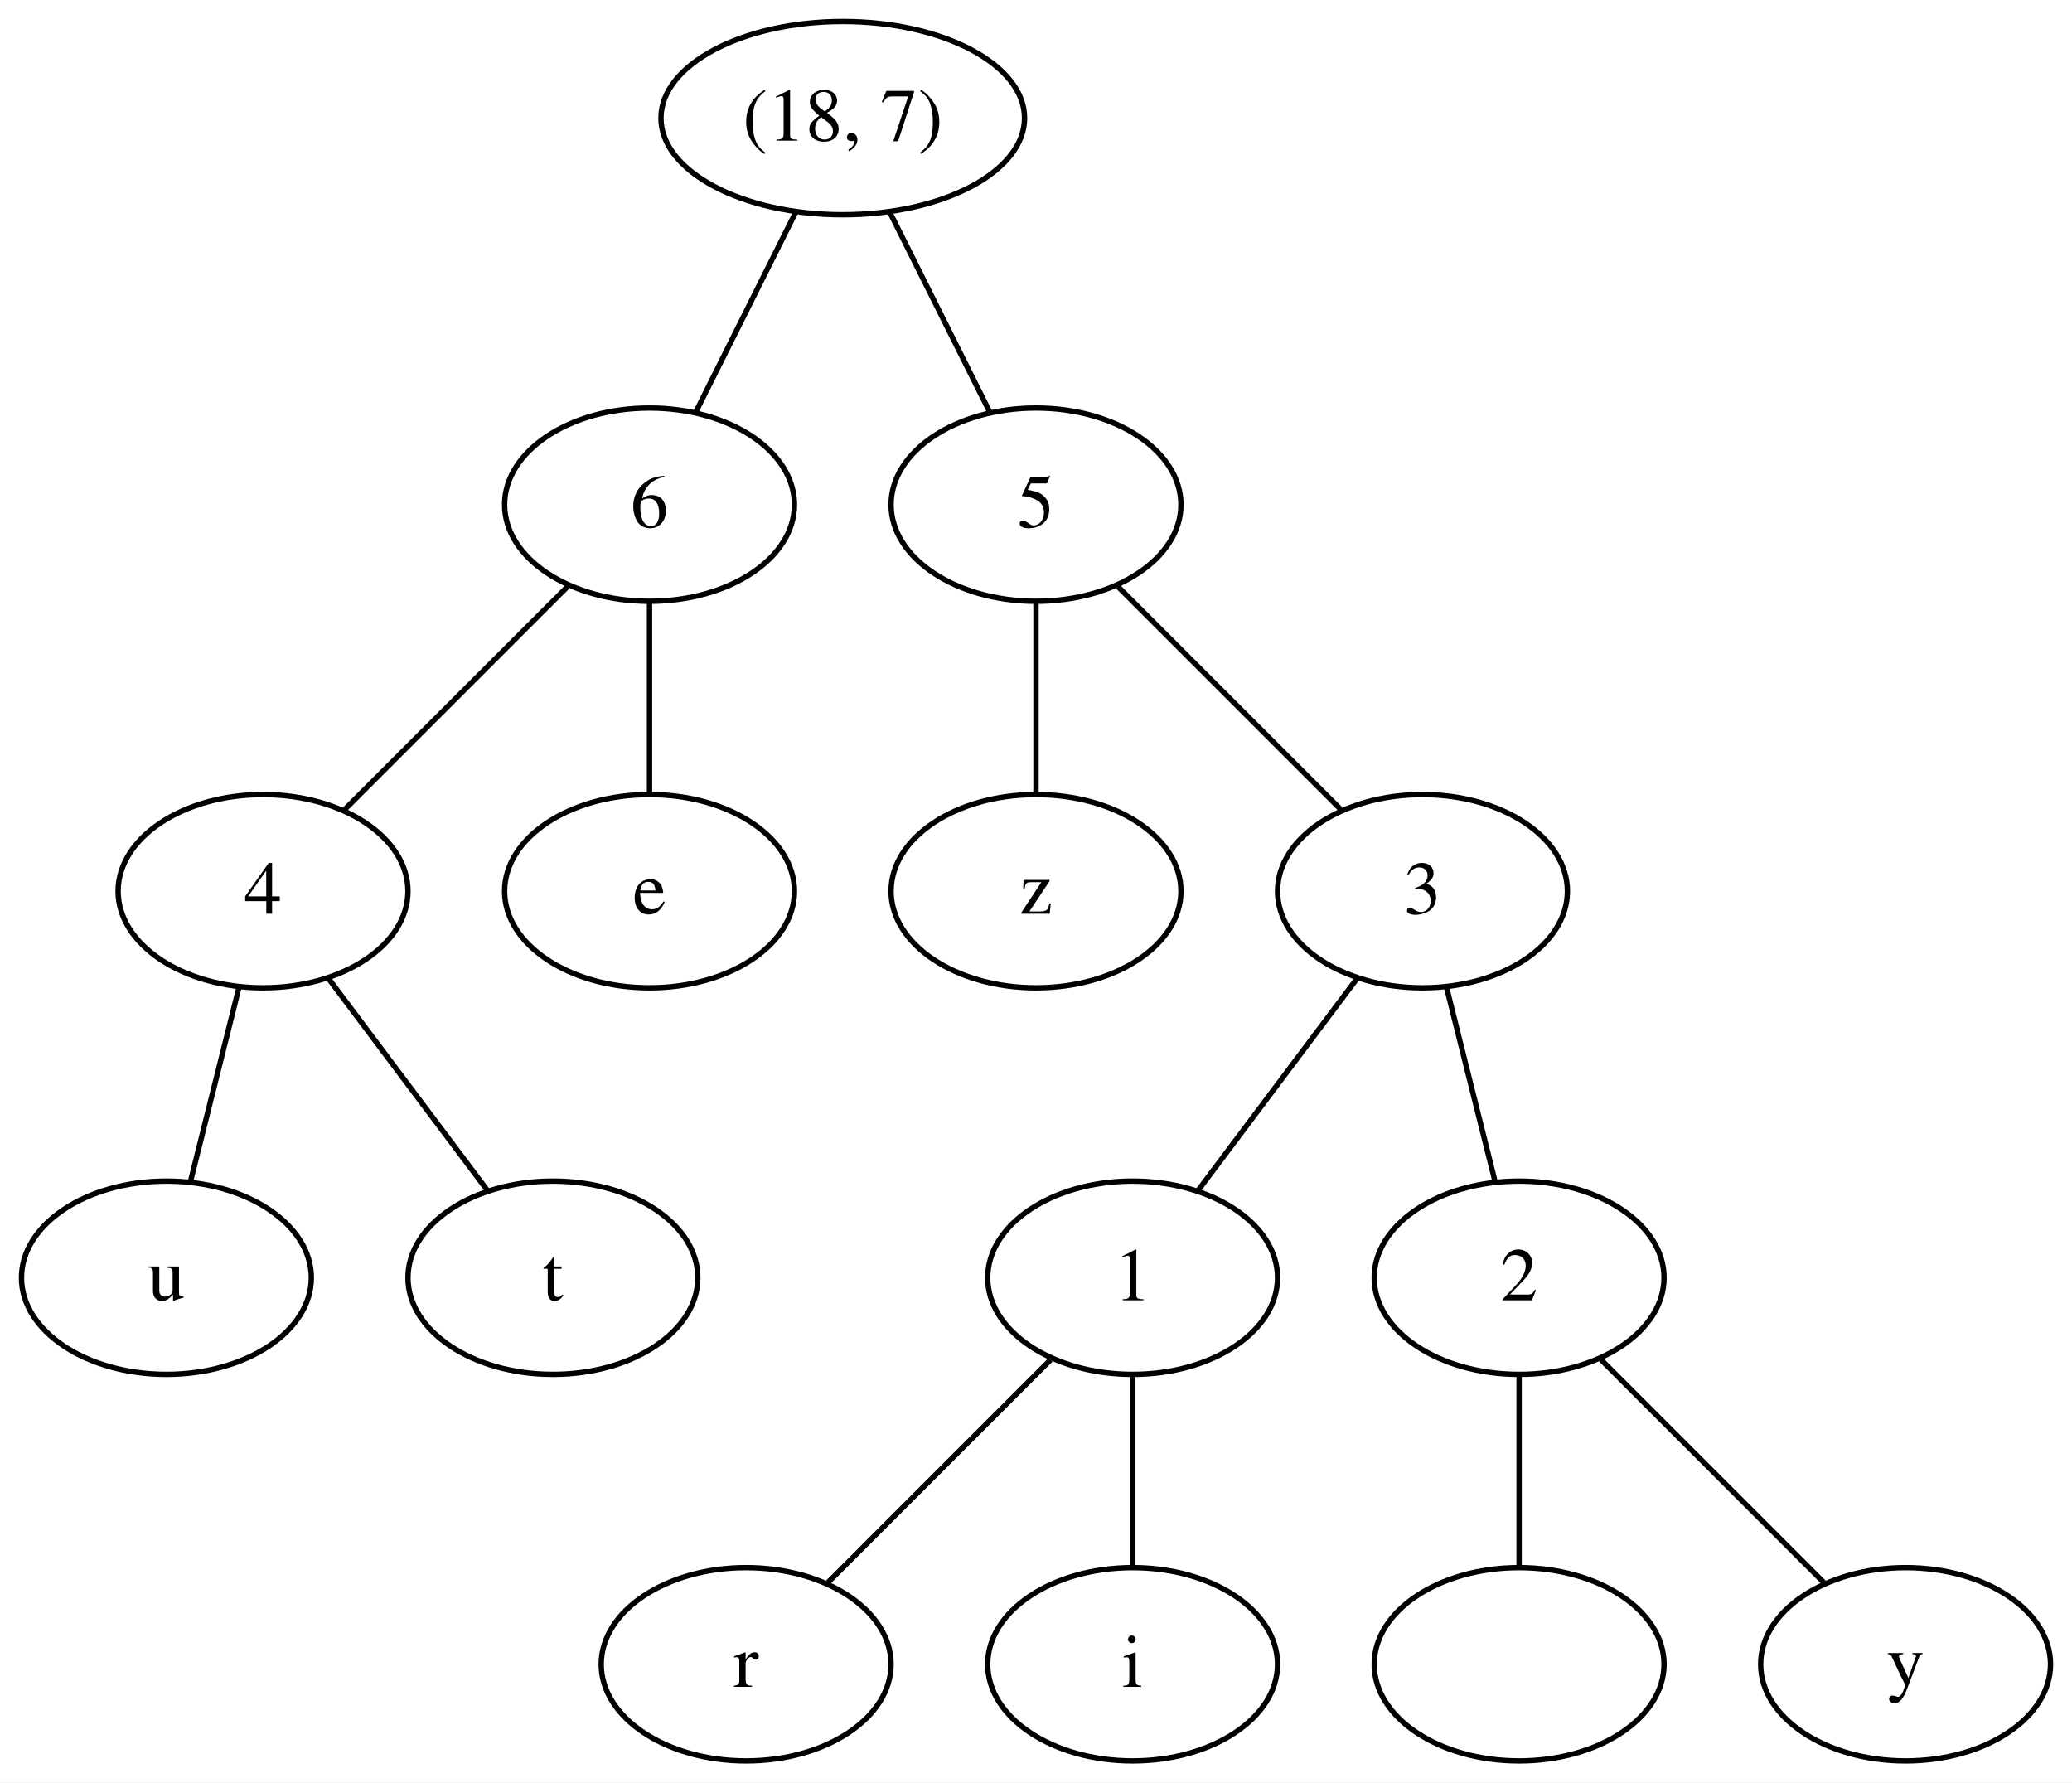
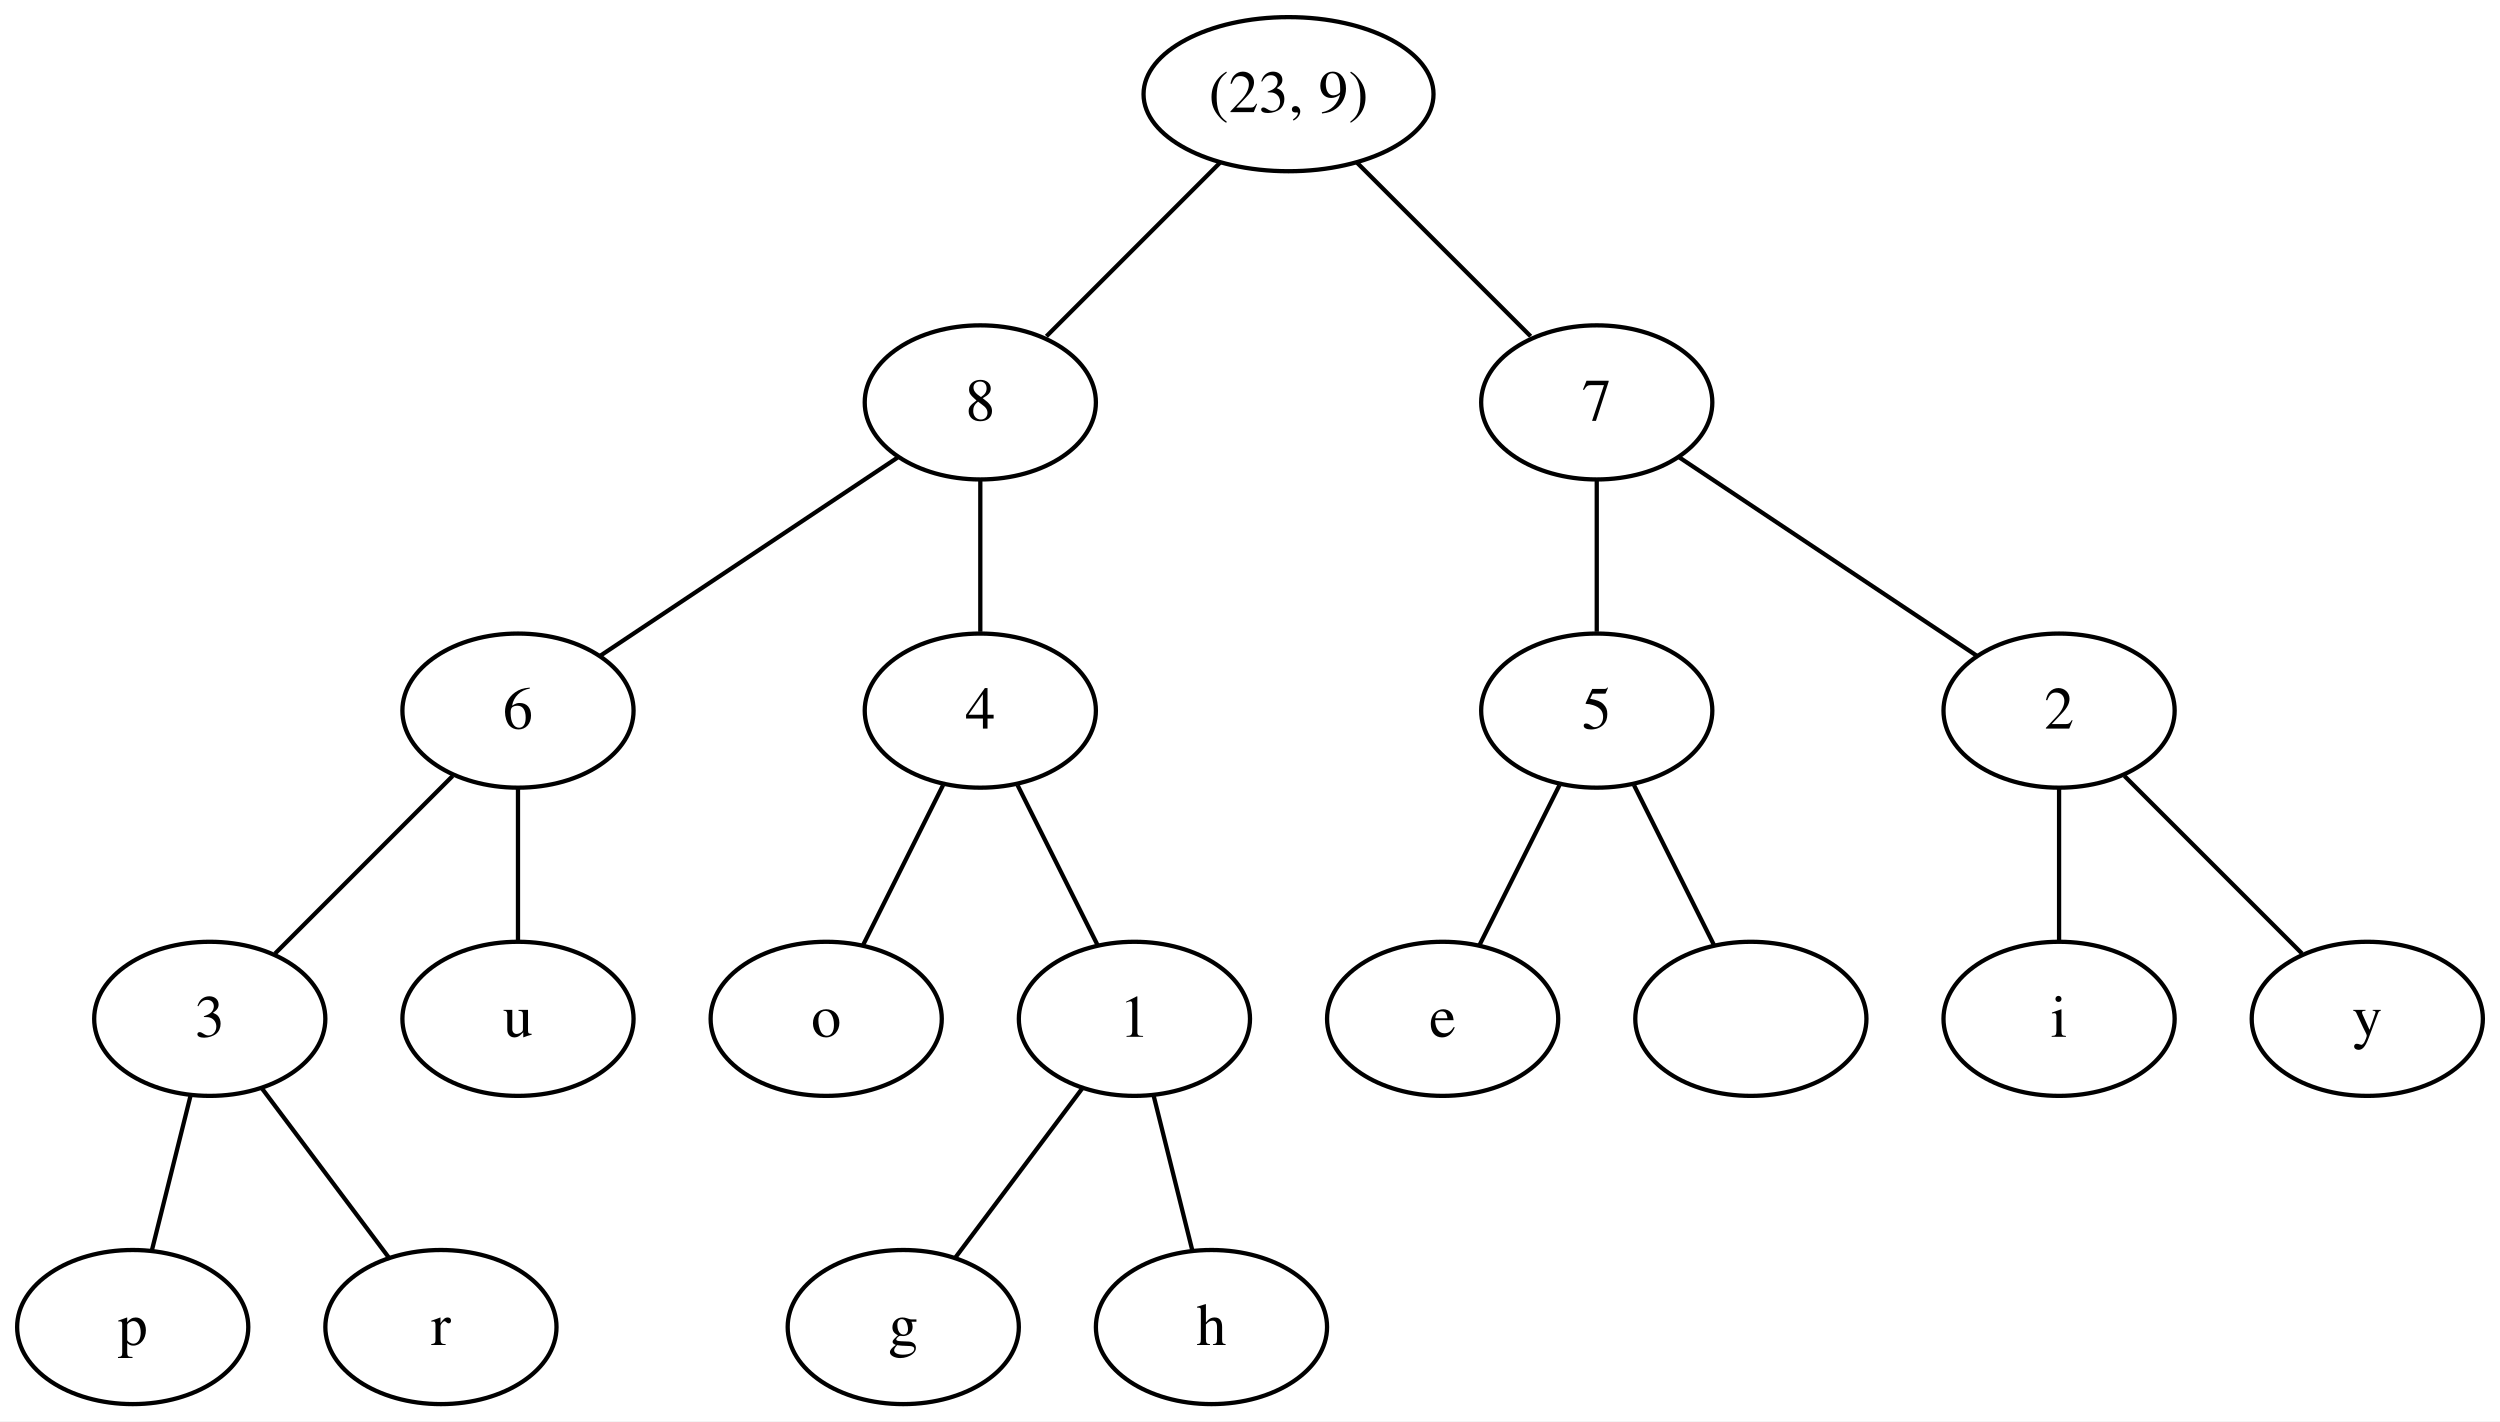
- <svg xmlns="http://www.w3.org/2000/svg" width="386pt" height="332pt" viewBox="0.00 0.00 386.00 332.00">
+ <svg xmlns="http://www.w3.org/2000/svg" width="584pt" height="332pt" viewBox="0.00 0.00 584.00 332.00">
  <g id="graph0" class="graph" transform="scale(1 1) rotate(0) translate(4 328)">
-     <polygon fill="#ffffff" stroke="transparent" points="-4,4 -4,-328 382,-328 382,4 -4,4" />
+     <polygon fill="#ffffff" stroke="transparent" points="-4,4 -4,-328 580,-328 580,4 -4,4" />
    <g id="node1" class="node">
-       <ellipse fill="none" stroke="#000000" cx="153" cy="-306" rx="33.868" ry="18" />
-       <text text-anchor="middle" x="153" y="-301.8" font-family="Times,serif" font-size="14.00" fill="#000000">(18, 7)</text>
+       <ellipse fill="none" stroke="#000000" cx="297" cy="-306" rx="33.868" ry="18" />
+       <text text-anchor="middle" x="297" y="-301.8" font-family="Times,serif" font-size="14.00" fill="#000000">(23, 9)</text>
    </g>
    <g id="node2" class="node">
-       <ellipse fill="none" stroke="#000000" cx="117" cy="-234" rx="27" ry="18" />
-       <text text-anchor="middle" x="117" y="-229.8" font-family="Times,serif" font-size="14.00" fill="#000000">6</text>
+       <ellipse fill="none" stroke="#000000" cx="225" cy="-234" rx="27" ry="18" />
+       <text text-anchor="middle" x="225" y="-229.8" font-family="Times,serif" font-size="14.00" fill="#000000">8</text>
    </g>
    <g id="edge1" class="edge">
-       <path fill="none" stroke="#000000" d="M144.29,-288.57C138.63,-277.25 131.28,-262.56 125.63,-251.27" />
+       <path fill="none" stroke="#000000" d="M281.02,-290.02C268.92,-277.92 252.4,-261.4 240.44,-249.44" />
    </g>
    <g id="node3" class="node">
-       <ellipse fill="none" stroke="#000000" cx="189" cy="-234" rx="27" ry="18" />
-       <text text-anchor="middle" x="189" y="-229.8" font-family="Times,serif" font-size="14.00" fill="#000000">5</text>
+       <ellipse fill="none" stroke="#000000" cx="369" cy="-234" rx="27" ry="18" />
+       <text text-anchor="middle" x="369" y="-229.8" font-family="Times,serif" font-size="14.00" fill="#000000">7</text>
    </g>
    <g id="edge2" class="edge">
-       <path fill="none" stroke="#000000" d="M161.71,-288.57C167.37,-277.25 174.72,-262.56 180.37,-251.27" />
+       <path fill="none" stroke="#000000" d="M312.98,-290.02C325.08,-277.92 341.6,-261.4 353.56,-249.44" />
    </g>
    <g id="node4" class="node">
-       <ellipse fill="none" stroke="#000000" cx="45" cy="-162" rx="27" ry="18" />
-       <text text-anchor="middle" x="45" y="-157.8" font-family="Times,serif" font-size="14.00" fill="#000000">4</text>
+       <ellipse fill="none" stroke="#000000" cx="117" cy="-162" rx="27" ry="18" />
+       <text text-anchor="middle" x="117" y="-157.8" font-family="Times,serif" font-size="14.00" fill="#000000">6</text>
    </g>
    <g id="edge3" class="edge">
-       <path fill="none" stroke="#000000" d="M101.73,-218.73C89.512,-206.51 72.46,-189.46 60.247,-177.25" />
+       <path fill="none" stroke="#000000" d="M205.69,-221.13C186.03,-208.02 155.74,-187.83 136.14,-174.76" />
    </g>
    <g id="node5" class="node">
-       <ellipse fill="none" stroke="#000000" cx="117" cy="-162" rx="27" ry="18" />
-       <text text-anchor="middle" x="117" y="-157.8" font-family="Times,serif" font-size="14.00" fill="#000000">e</text>
+       <ellipse fill="none" stroke="#000000" cx="225" cy="-162" rx="27" ry="18" />
+       <text text-anchor="middle" x="225" y="-157.8" font-family="Times,serif" font-size="14.00" fill="#000000">4</text>
    </g>
    <g id="edge4" class="edge">
-       <path fill="none" stroke="#000000" d="M117,-215.83C117,-205 117,-191.29 117,-180.41" />
+       <path fill="none" stroke="#000000" d="M225,-215.83C225,-205 225,-191.29 225,-180.41" />
    </g>
    <g id="node6" class="node">
-       <ellipse fill="none" stroke="#000000" cx="189" cy="-162" rx="27" ry="18" />
-       <text text-anchor="middle" x="189" y="-157.8" font-family="Times,serif" font-size="14.00" fill="#000000">z</text>
+       <ellipse fill="none" stroke="#000000" cx="369" cy="-162" rx="27" ry="18" />
+       <text text-anchor="middle" x="369" y="-157.8" font-family="Times,serif" font-size="14.00" fill="#000000">5</text>
    </g>
    <g id="edge5" class="edge">
-       <path fill="none" stroke="#000000" d="M189,-215.83C189,-205 189,-191.29 189,-180.41" />
+       <path fill="none" stroke="#000000" d="M369,-215.83C369,-205 369,-191.29 369,-180.41" />
    </g>
    <g id="node7" class="node">
-       <ellipse fill="none" stroke="#000000" cx="261" cy="-162" rx="27" ry="18" />
-       <text text-anchor="middle" x="261" y="-157.8" font-family="Times,serif" font-size="14.00" fill="#000000">3</text>
+       <ellipse fill="none" stroke="#000000" cx="477" cy="-162" rx="27" ry="18" />
+       <text text-anchor="middle" x="477" y="-157.8" font-family="Times,serif" font-size="14.00" fill="#000000">2</text>
    </g>
    <g id="edge6" class="edge">
-       <path fill="none" stroke="#000000" d="M204.27,-218.73C216.49,-206.51 233.54,-189.46 245.75,-177.25" />
+       <path fill="none" stroke="#000000" d="M388.31,-221.13C407.97,-208.02 438.26,-187.83 457.86,-174.76" />
    </g>
    <g id="node8" class="node">
-       <ellipse fill="none" stroke="#000000" cx="27" cy="-90" rx="27" ry="18" />
-       <text text-anchor="middle" x="27" y="-85.8" font-family="Times,serif" font-size="14.00" fill="#000000">u</text>
+       <ellipse fill="none" stroke="#000000" cx="45" cy="-90" rx="27" ry="18" />
+       <text text-anchor="middle" x="45" y="-85.8" font-family="Times,serif" font-size="14.00" fill="#000000">3</text>
    </g>
    <g id="edge7" class="edge">
-       <path fill="none" stroke="#000000" d="M40.551,-144.2C37.781,-133.13 34.232,-118.93 31.461,-107.84" />
+       <path fill="none" stroke="#000000" d="M101.73,-146.73C89.512,-134.51 72.46,-117.46 60.247,-105.25" />
    </g>
    <g id="node9" class="node">
-       <ellipse fill="none" stroke="#000000" cx="99" cy="-90" rx="27" ry="18" />
-       <text text-anchor="middle" x="99" y="-85.8" font-family="Times,serif" font-size="14.00" fill="#000000">t</text>
+       <ellipse fill="none" stroke="#000000" cx="117" cy="-90" rx="27" ry="18" />
+       <text text-anchor="middle" x="117" y="-85.8" font-family="Times,serif" font-size="14.00" fill="#000000">u</text>
    </g>
    <g id="edge8" class="edge">
-       <path fill="none" stroke="#000000" d="M57.253,-145.66C66.091,-133.88 77.969,-118.04 86.795,-106.27" />
+       <path fill="none" stroke="#000000" d="M117,-143.83C117,-133 117,-119.29 117,-108.41" />
    </g>
    <g id="node10" class="node">
-       <ellipse fill="none" stroke="#000000" cx="207" cy="-90" rx="27" ry="18" />
-       <text text-anchor="middle" x="207" y="-85.8" font-family="Times,serif" font-size="14.00" fill="#000000">1</text>
+       <ellipse fill="none" stroke="#000000" cx="189" cy="-90" rx="27" ry="18" />
+       <text text-anchor="middle" x="189" y="-85.8" font-family="Times,serif" font-size="14.00" fill="#000000">o</text>
    </g>
    <g id="edge9" class="edge">
-       <path fill="none" stroke="#000000" d="M248.75,-145.66C239.91,-133.88 228.03,-118.04 219.2,-106.27" />
+       <path fill="none" stroke="#000000" d="M216.29,-144.57C210.63,-133.25 203.28,-118.56 197.63,-107.27" />
    </g>
    <g id="node11" class="node">
-       <ellipse fill="none" stroke="#000000" cx="279" cy="-90" rx="27" ry="18" />
-       <text text-anchor="middle" x="279" y="-85.8" font-family="Times,serif" font-size="14.00" fill="#000000">2</text>
+       <ellipse fill="none" stroke="#000000" cx="261" cy="-90" rx="27" ry="18" />
+       <text text-anchor="middle" x="261" y="-85.8" font-family="Times,serif" font-size="14.00" fill="#000000">1</text>
    </g>
    <g id="edge10" class="edge">
-       <path fill="none" stroke="#000000" d="M265.45,-144.2C268.22,-133.13 271.77,-118.93 274.54,-107.84" />
+       <path fill="none" stroke="#000000" d="M233.71,-144.57C239.37,-133.25 246.72,-118.56 252.37,-107.27" />
    </g>
    <g id="node12" class="node">
-       <ellipse fill="none" stroke="#000000" cx="135" cy="-18" rx="27" ry="18" />
-       <text text-anchor="middle" x="135" y="-13.8" font-family="Times,serif" font-size="14.00" fill="#000000">r</text>
+       <ellipse fill="none" stroke="#000000" cx="333" cy="-90" rx="27" ry="18" />
+       <text text-anchor="middle" x="333" y="-85.8" font-family="Times,serif" font-size="14.00" fill="#000000">e</text>
    </g>
    <g id="edge11" class="edge">
-       <path fill="none" stroke="#000000" d="M191.73,-74.731C179.51,-62.512 162.46,-45.46 150.25,-33.247" />
+       <path fill="none" stroke="#000000" d="M360.29,-144.57C354.63,-133.25 347.28,-118.56 341.63,-107.27" />
    </g>
    <g id="node13" class="node">
-       <ellipse fill="none" stroke="#000000" cx="207" cy="-18" rx="27" ry="18" />
-       <text text-anchor="middle" x="207" y="-13.8" font-family="Times,serif" font-size="14.00" fill="#000000">i</text>
+       <ellipse fill="none" stroke="#000000" cx="405" cy="-90" rx="27" ry="18" />
+       <text text-anchor="middle" x="405" y="-85.8" font-family="Times,serif" font-size="14.00" fill="#000000"> </text>
    </g>
    <g id="edge12" class="edge">
-       <path fill="none" stroke="#000000" d="M207,-71.831C207,-61 207,-47.288 207,-36.413" />
+       <path fill="none" stroke="#000000" d="M377.71,-144.57C383.37,-133.25 390.72,-118.56 396.37,-107.27" />
    </g>
    <g id="node14" class="node">
-       <ellipse fill="none" stroke="#000000" cx="279" cy="-18" rx="27" ry="18" />
-       <text text-anchor="middle" x="279" y="-13.8" font-family="Times,serif" font-size="14.00" fill="#000000"> </text>
+       <ellipse fill="none" stroke="#000000" cx="477" cy="-90" rx="27" ry="18" />
+       <text text-anchor="middle" x="477" y="-85.8" font-family="Times,serif" font-size="14.00" fill="#000000">i</text>
    </g>
    <g id="edge13" class="edge">
-       <path fill="none" stroke="#000000" d="M279,-71.831C279,-61 279,-47.288 279,-36.413" />
+       <path fill="none" stroke="#000000" d="M477,-143.83C477,-133 477,-119.29 477,-108.41" />
    </g>
    <g id="node15" class="node">
-       <ellipse fill="none" stroke="#000000" cx="351" cy="-18" rx="27" ry="18" />
-       <text text-anchor="middle" x="351" y="-13.8" font-family="Times,serif" font-size="14.00" fill="#000000">y</text>
+       <ellipse fill="none" stroke="#000000" cx="549" cy="-90" rx="27" ry="18" />
+       <text text-anchor="middle" x="549" y="-85.8" font-family="Times,serif" font-size="14.00" fill="#000000">y</text>
    </g>
    <g id="edge14" class="edge">
-       <path fill="none" stroke="#000000" d="M294.27,-74.731C306.49,-62.512 323.54,-45.46 335.75,-33.247" />
+       <path fill="none" stroke="#000000" d="M492.27,-146.73C504.49,-134.51 521.54,-117.46 533.75,-105.25" />
+     </g>
+     <g id="node16" class="node">
+       <ellipse fill="none" stroke="#000000" cx="27" cy="-18" rx="27" ry="18" />
+       <text text-anchor="middle" x="27" y="-13.8" font-family="Times,serif" font-size="14.00" fill="#000000">p</text>
+     </g>
+     <g id="edge15" class="edge">
+       <path fill="none" stroke="#000000" d="M40.551,-72.202C37.781,-61.125 34.232,-46.928 31.461,-35.843" />
+     </g>
+     <g id="node17" class="node">
+       <ellipse fill="none" stroke="#000000" cx="99" cy="-18" rx="27" ry="18" />
+       <text text-anchor="middle" x="99" y="-13.8" font-family="Times,serif" font-size="14.00" fill="#000000">r</text>
+     </g>
+     <g id="edge16" class="edge">
+       <path fill="none" stroke="#000000" d="M57.253,-73.662C66.091,-61.879 77.969,-46.042 86.795,-34.273" />
+     </g>
+     <g id="node18" class="node">
+       <ellipse fill="none" stroke="#000000" cx="207" cy="-18" rx="27" ry="18" />
+       <text text-anchor="middle" x="207" y="-13.8" font-family="Times,serif" font-size="14.00" fill="#000000">g</text>
+     </g>
+     <g id="edge17" class="edge">
+       <path fill="none" stroke="#000000" d="M248.75,-73.662C239.91,-61.879 228.03,-46.042 219.2,-34.273" />
+     </g>
+     <g id="node19" class="node">
+       <ellipse fill="none" stroke="#000000" cx="279" cy="-18" rx="27" ry="18" />
+       <text text-anchor="middle" x="279" y="-13.8" font-family="Times,serif" font-size="14.00" fill="#000000">h</text>
+     </g>
+     <g id="edge18" class="edge">
+       <path fill="none" stroke="#000000" d="M265.45,-72.202C268.22,-61.125 271.77,-46.928 274.54,-35.843" />
    </g>
  </g>
</svg>
